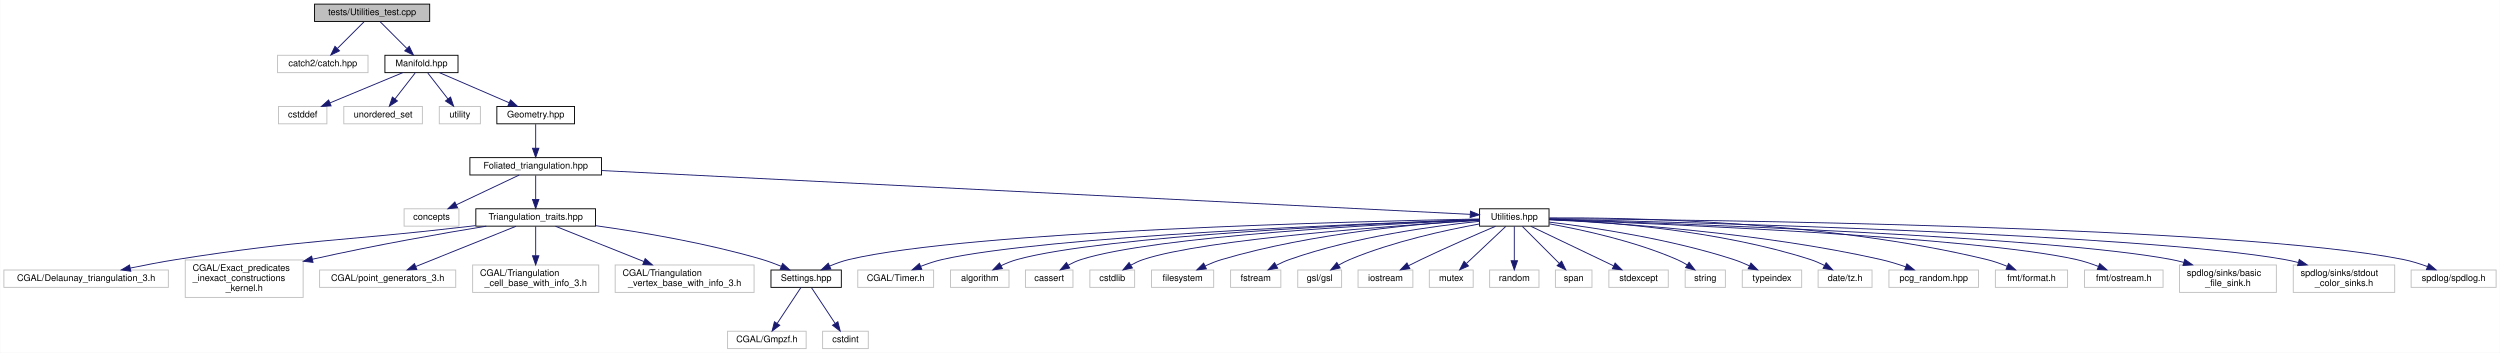
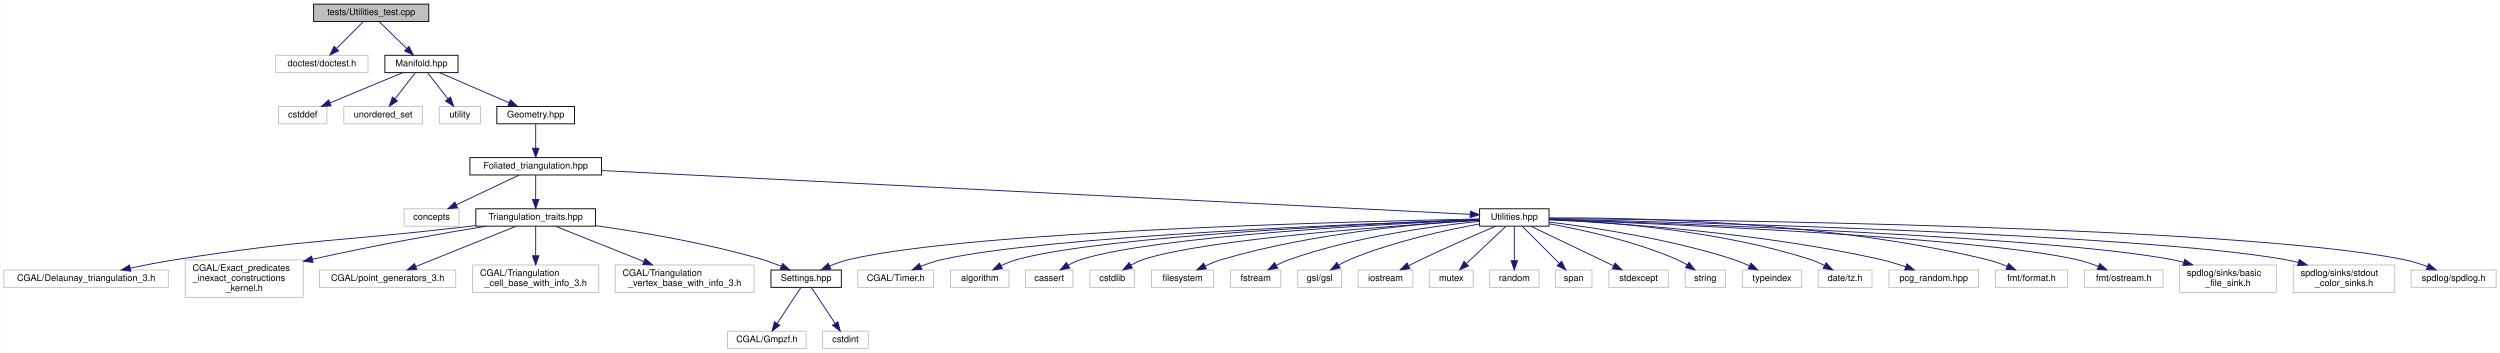
<svg xmlns="http://www.w3.org/2000/svg" xmlns:xlink="http://www.w3.org/1999/xlink" width="2736pt" height="386pt" viewBox="0.00 0.00 2735.50 386.00">
  <g id="graph0" class="graph" transform="scale(1 1) rotate(0) translate(4 382)">
    <polygon fill="white" stroke="transparent" points="-4,4 -4,-382 2731.5,-382 2731.5,4 -4,4" />
    <g id="node1" class="node">
      <g id="a_node1">
        <a xlink:title="Tests on utility functions.">
-           <polygon fill="#bfbfbf" stroke="black" points="340,-358.5 340,-377.5 466,-377.5 466,-358.5 340,-358.5" />
-           <text text-anchor="middle" x="403" y="-365.5" font-family="Helvetica,sans-Serif" font-size="10.00">tests/Utilities_test.cpp</text>
+           <polygon fill="#bfbfbf" stroke="black" points="339,-358.5 339,-377.5 465,-377.5 465,-358.5 339,-358.5" />
+           <text text-anchor="middle" x="402" y="-365.5" font-family="Helvetica,sans-Serif" font-size="10.00">tests/Utilities_test.cpp</text>
        </a>
      </g>
    </g>
    <g id="node2" class="node">
      <g id="a_node2">
        <a xlink:title=" ">
-           <polygon fill="white" stroke="#bfbfbf" points="299.5,-302.5 299.5,-321.5 398.5,-321.5 398.5,-302.5 299.5,-302.5" />
-           <text text-anchor="middle" x="349" y="-309.5" font-family="Helvetica,sans-Serif" font-size="10.00">catch2/catch.hpp</text>
+           <polygon fill="white" stroke="#bfbfbf" points="297.5,-302.5 297.5,-321.5 398.5,-321.5 398.5,-302.5 297.5,-302.5" />
+           <text text-anchor="middle" x="348" y="-309.5" font-family="Helvetica,sans-Serif" font-size="10.00">doctest/doctest.h</text>
        </a>
      </g>
    </g>
    <g id="edge1" class="edge">
-       <path fill="none" stroke="midnightblue" d="M394.08,-358.08C386.22,-350.22 374.57,-338.57 365.08,-329.08" />
-       <polygon fill="midnightblue" stroke="midnightblue" points="367.3,-326.35 357.75,-321.75 362.35,-331.3 367.3,-326.35" />
+       <path fill="none" stroke="midnightblue" d="M393.08,-358.08C385.22,-350.22 373.57,-338.57 364.08,-329.08" />
+       <polygon fill="midnightblue" stroke="midnightblue" points="366.3,-326.35 356.75,-321.75 361.35,-331.3 366.3,-326.35" />
    </g>
    <g id="node3" class="node">
      <g id="a_node3">
        <a xlink:href="_manifold_8hpp.html" target="_top" xlink:title="Data structures for manifolds.">
          <polygon fill="white" stroke="black" points="417,-302.5 417,-321.5 497,-321.5 497,-302.5 417,-302.5" />
          <text text-anchor="middle" x="457" y="-309.5" font-family="Helvetica,sans-Serif" font-size="10.00">Manifold.hpp</text>
        </a>
      </g>
    </g>
    <g id="edge2" class="edge">
-       <path fill="none" stroke="midnightblue" d="M411.92,-358.08C419.78,-350.22 431.43,-338.57 440.92,-329.08" />
-       <polygon fill="midnightblue" stroke="midnightblue" points="443.65,-331.3 448.25,-321.75 438.7,-326.35 443.65,-331.3" />
+       <path fill="none" stroke="midnightblue" d="M411.08,-358.08C419.17,-350.14 431.2,-338.34 440.91,-328.8" />
+       <polygon fill="midnightblue" stroke="midnightblue" points="443.4,-331.25 448.09,-321.75 438.5,-326.26 443.4,-331.25" />
    </g>
    <g id="node4" class="node">
      <g id="a_node4">
        <a xlink:title=" ">
          <polygon fill="white" stroke="#bfbfbf" points="300.5,-246.5 300.5,-265.5 353.5,-265.5 353.5,-246.5 300.5,-246.5" />
          <text text-anchor="middle" x="327" y="-253.5" font-family="Helvetica,sans-Serif" font-size="10.00">cstddef</text>
        </a>
      </g>
    </g>
    <g id="edge3" class="edge">
      <path fill="none" stroke="midnightblue" d="M436.4,-302.44C415.01,-293.56 381.32,-279.56 356.98,-269.45" />
      <polygon fill="midnightblue" stroke="midnightblue" points="358.08,-266.12 347.5,-265.52 355.39,-272.58 358.08,-266.12" />
    </g>
    <g id="node5" class="node">
      <g id="a_node5">
        <a xlink:title=" ">
          <polygon fill="white" stroke="#bfbfbf" points="372,-246.5 372,-265.5 458,-265.5 458,-246.5 372,-246.5" />
          <text text-anchor="middle" x="415" y="-253.5" font-family="Helvetica,sans-Serif" font-size="10.00">unordered_set</text>
        </a>
      </g>
    </g>
    <g id="edge4" class="edge">
      <path fill="none" stroke="midnightblue" d="M450.06,-302.08C444.07,-294.38 435.25,-283.03 427.95,-273.65" />
      <polygon fill="midnightblue" stroke="midnightblue" points="430.71,-271.5 421.81,-265.75 425.18,-275.79 430.71,-271.5" />
    </g>
    <g id="node6" class="node">
      <g id="a_node6">
        <a xlink:title=" ">
          <polygon fill="white" stroke="#bfbfbf" points="476.5,-246.5 476.5,-265.5 521.5,-265.5 521.5,-246.5 476.5,-246.5" />
          <text text-anchor="middle" x="499" y="-253.5" font-family="Helvetica,sans-Serif" font-size="10.00">utility</text>
        </a>
      </g>
    </g>
    <g id="edge5" class="edge">
      <path fill="none" stroke="midnightblue" d="M463.94,-302.08C469.93,-294.38 478.75,-283.03 486.05,-273.65" />
      <polygon fill="midnightblue" stroke="midnightblue" points="488.82,-275.79 492.19,-265.75 483.29,-271.5 488.82,-275.79" />
    </g>
    <g id="node7" class="node">
      <g id="a_node7">
        <a xlink:href="_geometry_8hpp.html" target="_top" xlink:title="Geometric quantities of Manifold used by MoveAlgorithm.">
          <polygon fill="white" stroke="black" points="539.5,-246.5 539.5,-265.5 624.5,-265.5 624.5,-246.5 539.5,-246.5" />
          <text text-anchor="middle" x="582" y="-253.5" font-family="Helvetica,sans-Serif" font-size="10.00">Geometry.hpp</text>
        </a>
      </g>
    </g>
    <g id="edge6" class="edge">
      <path fill="none" stroke="midnightblue" d="M476.81,-302.44C497.29,-293.6 529.48,-279.69 552.86,-269.59" />
      <polygon fill="midnightblue" stroke="midnightblue" points="554.49,-272.7 562.29,-265.52 551.72,-266.27 554.49,-272.7" />
    </g>
    <g id="node8" class="node">
      <g id="a_node8">
        <a xlink:href="_foliated__triangulation_8hpp.html" target="_top" xlink:title="Create foliated spherical triangulations.">
          <polygon fill="white" stroke="black" points="510,-190.5 510,-209.5 654,-209.5 654,-190.5 510,-190.5" />
          <text text-anchor="middle" x="582" y="-197.5" font-family="Helvetica,sans-Serif" font-size="10.00">Foliated_triangulation.hpp</text>
        </a>
      </g>
    </g>
    <g id="edge7" class="edge">
      <path fill="none" stroke="midnightblue" d="M582,-246.08C582,-239.01 582,-228.86 582,-219.99" />
      <polygon fill="midnightblue" stroke="midnightblue" points="585.5,-219.75 582,-209.75 578.5,-219.75 585.5,-219.75" />
    </g>
    <g id="node9" class="node">
      <g id="a_node9">
        <a xlink:title=" ">
          <polygon fill="white" stroke="#bfbfbf" points="438,-134.5 438,-153.5 498,-153.5 498,-134.5 438,-134.5" />
          <text text-anchor="middle" x="468" y="-141.5" font-family="Helvetica,sans-Serif" font-size="10.00">concepts</text>
        </a>
      </g>
    </g>
    <g id="edge8" class="edge">
      <path fill="none" stroke="midnightblue" d="M563.94,-190.44C545.43,-181.68 516.42,-167.94 495.14,-157.86" />
      <polygon fill="midnightblue" stroke="midnightblue" points="496.51,-154.63 485.98,-153.52 493.52,-160.96 496.51,-154.63" />
    </g>
    <g id="node10" class="node">
      <g id="a_node10">
        <a xlink:href="_triangulation__traits_8hpp.html" target="_top" xlink:title="Traits class for particular uses of CGAL.">
          <polygon fill="white" stroke="black" points="516.5,-134.5 516.5,-153.5 647.5,-153.5 647.5,-134.5 516.5,-134.5" />
          <text text-anchor="middle" x="582" y="-141.5" font-family="Helvetica,sans-Serif" font-size="10.00">Triangulation_traits.hpp</text>
        </a>
      </g>
    </g>
    <g id="edge9" class="edge">
      <path fill="none" stroke="midnightblue" d="M582,-190.08C582,-183.01 582,-172.86 582,-163.99" />
      <polygon fill="midnightblue" stroke="midnightblue" points="585.5,-163.75 582,-153.75 578.5,-163.75 585.5,-163.75" />
    </g>
    <g id="node19" class="node">
      <g id="a_node19">
        <a xlink:href="_utilities_8hpp.html" target="_top" xlink:title="Utility functions.">
          <polygon fill="white" stroke="black" points="1615,-134.5 1615,-153.5 1691,-153.5 1691,-134.5 1615,-134.5" />
          <text text-anchor="middle" x="1653" y="-141.5" font-family="Helvetica,sans-Serif" font-size="10.00">Utilities.hpp</text>
        </a>
      </g>
    </g>
    <g id="edge18" class="edge">
      <path fill="none" stroke="midnightblue" d="M654.35,-195.35C858.25,-185.07 1433.81,-156.05 1604.63,-147.44" />
      <polygon fill="midnightblue" stroke="midnightblue" points="1605.01,-150.92 1614.82,-146.93 1604.66,-143.93 1605.01,-150.92" />
    </g>
    <g id="node11" class="node">
      <g id="a_node11">
        <a xlink:title=" ">
          <polygon fill="white" stroke="#bfbfbf" points="0,-67.5 0,-86.5 180,-86.5 180,-67.5 0,-67.5" />
          <text text-anchor="middle" x="90" y="-74.5" font-family="Helvetica,sans-Serif" font-size="10.00">CGAL/Delaunay_triangulation_3.h</text>
        </a>
      </g>
    </g>
    <g id="edge10" class="edge">
      <path fill="none" stroke="midnightblue" d="M516.15,-135.07C513.06,-134.71 510,-134.35 507,-134 365.72,-117.53 329.51,-120.1 189,-98 172.52,-95.41 154.61,-91.98 138.61,-88.69" />
      <polygon fill="midnightblue" stroke="midnightblue" points="138.92,-85.18 128.41,-86.57 137.49,-92.03 138.92,-85.18" />
    </g>
    <g id="node12" class="node">
      <g id="a_node12">
        <a xlink:title=" ">
          <polygon fill="white" stroke="#bfbfbf" points="198.5,-56.5 198.5,-97.5 327.5,-97.5 327.5,-56.5 198.5,-56.5" />
          <text text-anchor="start" x="206.5" y="-85.5" font-family="Helvetica,sans-Serif" font-size="10.00">CGAL/Exact_predicates</text>
          <text text-anchor="start" x="206.5" y="-74.5" font-family="Helvetica,sans-Serif" font-size="10.00">_inexact_constructions</text>
          <text text-anchor="middle" x="263" y="-63.5" font-family="Helvetica,sans-Serif" font-size="10.00">_kernel.h</text>
        </a>
      </g>
    </g>
    <g id="edge11" class="edge">
      <path fill="none" stroke="midnightblue" d="M527.98,-134.5C480.2,-126.67 408.42,-114.15 337.76,-98.32" />
      <polygon fill="midnightblue" stroke="midnightblue" points="338.33,-94.86 327.81,-96.07 336.79,-101.69 338.33,-94.86" />
    </g>
    <g id="node13" class="node">
      <g id="a_node13">
        <a xlink:title=" ">
          <polygon fill="white" stroke="#bfbfbf" points="345.5,-67.5 345.5,-86.5 494.5,-86.5 494.5,-67.5 345.5,-67.5" />
          <text text-anchor="middle" x="420" y="-74.5" font-family="Helvetica,sans-Serif" font-size="10.00">CGAL/point_generators_3.h</text>
        </a>
      </g>
    </g>
    <g id="edge12" class="edge">
      <path fill="none" stroke="midnightblue" d="M560.49,-134.37C532.33,-123.07 482.8,-103.2 450.7,-90.32" />
      <polygon fill="midnightblue" stroke="midnightblue" points="451.93,-87.04 441.34,-86.56 449.32,-93.54 451.93,-87.04" />
    </g>
    <g id="node14" class="node">
      <g id="a_node14">
        <a xlink:title=" ">
          <polygon fill="white" stroke="#bfbfbf" points="513,-62 513,-92 651,-92 651,-62 513,-62" />
          <text text-anchor="start" x="521" y="-80" font-family="Helvetica,sans-Serif" font-size="10.00">CGAL/Triangulation</text>
          <text text-anchor="middle" x="582" y="-69" font-family="Helvetica,sans-Serif" font-size="10.00">_cell_base_with_info_3.h</text>
        </a>
      </g>
    </g>
    <g id="edge13" class="edge">
      <path fill="none" stroke="midnightblue" d="M582,-134.23C582,-126.04 582,-113.42 582,-102.21" />
      <polygon fill="midnightblue" stroke="midnightblue" points="585.5,-102.09 582,-92.09 578.5,-102.09 585.5,-102.09" />
    </g>
    <g id="node15" class="node">
      <g id="a_node15">
        <a xlink:title=" ">
          <polygon fill="white" stroke="#bfbfbf" points="669,-62 669,-92 821,-92 821,-62 669,-62" />
          <text text-anchor="start" x="677" y="-80" font-family="Helvetica,sans-Serif" font-size="10.00">CGAL/Triangulation</text>
          <text text-anchor="middle" x="745" y="-69" font-family="Helvetica,sans-Serif" font-size="10.00">_vertex_base_with_info_3.h</text>
        </a>
      </g>
    </g>
    <g id="edge14" class="edge">
      <path fill="none" stroke="midnightblue" d="M603.65,-134.37C628.21,-124.57 668.94,-108.33 700.39,-95.79" />
      <polygon fill="midnightblue" stroke="midnightblue" points="701.83,-98.98 709.82,-92.03 699.24,-92.48 701.83,-98.98" />
    </g>
    <g id="node16" class="node">
      <g id="a_node16">
        <a xlink:href="_settings_8hpp.html" target="_top" xlink:title="Global integer and precision settings.">
          <polygon fill="white" stroke="black" points="839.5,-67.5 839.5,-86.5 916.5,-86.5 916.5,-67.5 839.5,-67.5" />
          <text text-anchor="middle" x="878" y="-74.5" font-family="Helvetica,sans-Serif" font-size="10.00">Settings.hpp</text>
        </a>
      </g>
    </g>
    <g id="edge15" class="edge">
      <path fill="none" stroke="midnightblue" d="M647.64,-135.02C698.16,-127.94 769.36,-115.91 830,-98 836.86,-95.97 844.08,-93.28 850.77,-90.54" />
      <polygon fill="midnightblue" stroke="midnightblue" points="852.29,-93.69 860.1,-86.54 849.53,-87.26 852.29,-93.69" />
    </g>
    <g id="node17" class="node">
      <g id="a_node17">
        <a xlink:title=" ">
          <polygon fill="white" stroke="#bfbfbf" points="792,-0.5 792,-19.5 878,-19.5 878,-0.5 792,-0.5" />
          <text text-anchor="middle" x="835" y="-7.5" font-family="Helvetica,sans-Serif" font-size="10.00">CGAL/Gmpzf.h</text>
        </a>
      </g>
    </g>
    <g id="edge16" class="edge">
      <path fill="none" stroke="midnightblue" d="M872.2,-67.23C865.62,-57.29 854.74,-40.84 846.44,-28.29" />
      <polygon fill="midnightblue" stroke="midnightblue" points="849.14,-26.04 840.71,-19.63 843.31,-29.9 849.14,-26.04" />
    </g>
    <g id="node18" class="node">
      <g id="a_node18">
        <a xlink:title=" ">
          <polygon fill="white" stroke="#bfbfbf" points="896,-0.5 896,-19.5 946,-19.5 946,-0.5 896,-0.5" />
          <text text-anchor="middle" x="921" y="-7.5" font-family="Helvetica,sans-Serif" font-size="10.00">cstdint</text>
        </a>
      </g>
    </g>
    <g id="edge17" class="edge">
      <path fill="none" stroke="midnightblue" d="M883.8,-67.23C890.38,-57.29 901.26,-40.84 909.56,-28.29" />
      <polygon fill="midnightblue" stroke="midnightblue" points="912.69,-29.9 915.29,-19.63 906.86,-26.04 912.69,-29.9" />
    </g>
    <g id="edge40" class="edge">
      <path fill="none" stroke="midnightblue" d="M1614.98,-142.35C1484.87,-139.86 1058.1,-129.45 925,-98 917.93,-96.33 910.56,-93.68 903.82,-90.84" />
      <polygon fill="midnightblue" stroke="midnightblue" points="905.05,-87.56 894.5,-86.66 902.19,-93.95 905.05,-87.56" />
    </g>
    <g id="node20" class="node">
      <g id="a_node20">
        <a xlink:title=" ">
          <polygon fill="white" stroke="#bfbfbf" points="934.5,-67.5 934.5,-86.5 1017.5,-86.5 1017.5,-67.5 934.5,-67.5" />
          <text text-anchor="middle" x="976" y="-74.5" font-family="Helvetica,sans-Serif" font-size="10.00">CGAL/Timer.h</text>
        </a>
      </g>
    </g>
    <g id="edge19" class="edge">
      <path fill="none" stroke="midnightblue" d="M1614.7,-141.76C1496.7,-137.7 1139.91,-123.57 1027,-98 1019.13,-96.22 1010.88,-93.42 1003.36,-90.48" />
      <polygon fill="midnightblue" stroke="midnightblue" points="1004.57,-87.19 993.99,-86.6 1001.89,-93.66 1004.57,-87.19" />
    </g>
    <g id="node21" class="node">
      <g id="a_node21">
        <a xlink:title=" ">
          <polygon fill="white" stroke="#bfbfbf" points="1036,-67.5 1036,-86.5 1100,-86.5 1100,-67.5 1036,-67.5" />
          <text text-anchor="middle" x="1068" y="-74.5" font-family="Helvetica,sans-Serif" font-size="10.00">algorithm</text>
        </a>
      </g>
    </g>
    <g id="edge20" class="edge">
      <path fill="none" stroke="midnightblue" d="M1614.77,-141.67C1507.37,-137.66 1204.61,-124.27 1109,-98 1103.03,-96.36 1096.89,-93.86 1091.23,-91.17" />
      <polygon fill="midnightblue" stroke="midnightblue" points="1092.78,-88.03 1082.28,-86.6 1089.59,-94.27 1092.78,-88.03" />
    </g>
    <g id="node22" class="node">
      <g id="a_node22">
        <a xlink:title=" ">
          <polygon fill="white" stroke="#bfbfbf" points="1118,-67.5 1118,-86.5 1170,-86.5 1170,-67.5 1118,-67.5" />
          <text text-anchor="middle" x="1144" y="-74.5" font-family="Helvetica,sans-Serif" font-size="10.00">cassert</text>
        </a>
      </g>
    </g>
    <g id="edge21" class="edge">
      <path fill="none" stroke="midnightblue" d="M1614.75,-141.45C1517.01,-137.15 1260.06,-123.69 1179,-98 1174.17,-96.47 1169.27,-94.2 1164.72,-91.74" />
      <polygon fill="midnightblue" stroke="midnightblue" points="1166.42,-88.68 1156.04,-86.58 1162.85,-94.7 1166.42,-88.68" />
    </g>
    <g id="node23" class="node">
      <g id="a_node23">
        <a xlink:title=" ">
          <polygon fill="white" stroke="#bfbfbf" points="1188.5,-67.5 1188.5,-86.5 1237.5,-86.5 1237.5,-67.5 1188.5,-67.5" />
          <text text-anchor="middle" x="1213" y="-74.5" font-family="Helvetica,sans-Serif" font-size="10.00">cstdlib</text>
        </a>
      </g>
    </g>
    <g id="edge22" class="edge">
      <path fill="none" stroke="midnightblue" d="M1614.85,-140.82C1527.4,-135.48 1314.8,-120.55 1247,-98 1242.42,-96.48 1237.78,-94.27 1233.46,-91.88" />
      <polygon fill="midnightblue" stroke="midnightblue" points="1235.04,-88.74 1224.68,-86.54 1231.4,-94.72 1235.04,-88.74" />
    </g>
    <g id="node24" class="node">
      <g id="a_node24">
        <a xlink:title=" ">
          <polygon fill="white" stroke="#bfbfbf" points="1256,-67.5 1256,-86.5 1324,-86.5 1324,-67.5 1256,-67.5" />
          <text text-anchor="middle" x="1290" y="-74.5" font-family="Helvetica,sans-Serif" font-size="10.00">filesystem</text>
        </a>
      </g>
    </g>
    <g id="edge23" class="edge">
      <path fill="none" stroke="midnightblue" d="M1614.79,-141.27C1553.99,-137.71 1431.99,-127.27 1333,-98 1326.93,-96.21 1320.63,-93.68 1314.78,-91.04" />
      <polygon fill="midnightblue" stroke="midnightblue" points="1316.02,-87.75 1305.49,-86.56 1312.98,-94.06 1316.02,-87.75" />
    </g>
    <g id="node25" class="node">
      <g id="a_node25">
        <a xlink:title=" ">
          <polygon fill="white" stroke="#bfbfbf" points="1342.5,-67.5 1342.5,-86.5 1397.5,-86.5 1397.5,-67.5 1342.5,-67.5" />
          <text text-anchor="middle" x="1370" y="-74.5" font-family="Helvetica,sans-Serif" font-size="10.00">fstream</text>
        </a>
      </g>
    </g>
    <g id="edge24" class="edge">
      <path fill="none" stroke="midnightblue" d="M1614.96,-139.78C1565.79,-134.78 1478.06,-123 1407,-98 1402.17,-96.3 1397.22,-94.04 1392.57,-91.64" />
      <polygon fill="midnightblue" stroke="midnightblue" points="1394.02,-88.45 1383.58,-86.68 1390.64,-94.57 1394.02,-88.45" />
    </g>
    <g id="node26" class="node">
      <g id="a_node26">
        <a xlink:title=" ">
          <polygon fill="white" stroke="#bfbfbf" points="1416,-67.5 1416,-86.5 1464,-86.5 1464,-67.5 1416,-67.5" />
          <text text-anchor="middle" x="1440" y="-74.5" font-family="Helvetica,sans-Serif" font-size="10.00">gsl/gsl</text>
        </a>
      </g>
    </g>
    <g id="edge25" class="edge">
      <path fill="none" stroke="midnightblue" d="M1614.71,-136.87C1577.53,-130.13 1519.98,-117.58 1473,-98 1468.9,-96.29 1464.7,-94.12 1460.74,-91.85" />
      <polygon fill="midnightblue" stroke="midnightblue" points="1462.42,-88.77 1452.07,-86.52 1458.76,-94.74 1462.42,-88.77" />
    </g>
    <g id="node27" class="node">
      <g id="a_node27">
        <a xlink:title=" ">
          <polygon fill="white" stroke="#bfbfbf" points="1482,-67.5 1482,-86.5 1542,-86.5 1542,-67.5 1482,-67.5" />
          <text text-anchor="middle" x="1512" y="-74.5" font-family="Helvetica,sans-Serif" font-size="10.00">iostream</text>
        </a>
      </g>
    </g>
    <g id="edge26" class="edge">
      <path fill="none" stroke="midnightblue" d="M1632.52,-134.38C1611.81,-125.57 1578.96,-111.32 1551,-98 1546.51,-95.86 1541.78,-93.51 1537.21,-91.2" />
      <polygon fill="midnightblue" stroke="midnightblue" points="1538.71,-88.03 1528.21,-86.58 1535.51,-94.26 1538.71,-88.03" />
    </g>
    <g id="node28" class="node">
      <g id="a_node28">
        <a xlink:title=" ">
          <polygon fill="white" stroke="#bfbfbf" points="1560,-67.5 1560,-86.5 1608,-86.5 1608,-67.5 1560,-67.5" />
          <text text-anchor="middle" x="1584" y="-74.5" font-family="Helvetica,sans-Serif" font-size="10.00">mutex</text>
        </a>
      </g>
    </g>
    <g id="edge27" class="edge">
      <path fill="none" stroke="midnightblue" d="M1643.69,-134.23C1632.73,-123.9 1614.29,-106.54 1600.81,-93.83" />
      <polygon fill="midnightblue" stroke="midnightblue" points="1602.84,-90.94 1593.16,-86.63 1598.04,-96.03 1602.84,-90.94" />
    </g>
    <g id="node29" class="node">
      <g id="a_node29">
        <a xlink:title=" ">
          <polygon fill="white" stroke="#bfbfbf" points="1626,-67.5 1626,-86.5 1680,-86.5 1680,-67.5 1626,-67.5" />
          <text text-anchor="middle" x="1653" y="-74.5" font-family="Helvetica,sans-Serif" font-size="10.00">random</text>
        </a>
      </g>
    </g>
    <g id="edge28" class="edge">
      <path fill="none" stroke="midnightblue" d="M1653,-134.23C1653,-124.68 1653,-109.12 1653,-96.78" />
      <polygon fill="midnightblue" stroke="midnightblue" points="1656.5,-96.63 1653,-86.63 1649.5,-96.63 1656.5,-96.63" />
    </g>
    <g id="node30" class="node">
      <g id="a_node30">
        <a xlink:title=" ">
          <polygon fill="white" stroke="#bfbfbf" points="1698,-67.5 1698,-86.5 1738,-86.5 1738,-67.5 1698,-67.5" />
          <text text-anchor="middle" x="1718" y="-74.5" font-family="Helvetica,sans-Serif" font-size="10.00">span</text>
        </a>
      </g>
    </g>
    <g id="edge29" class="edge">
      <path fill="none" stroke="midnightblue" d="M1661.77,-134.23C1672.1,-123.9 1689.46,-106.54 1702.17,-93.83" />
      <polygon fill="midnightblue" stroke="midnightblue" points="1704.78,-96.17 1709.37,-86.63 1699.83,-91.22 1704.78,-96.17" />
    </g>
    <g id="node31" class="node">
      <g id="a_node31">
        <a xlink:title=" ">
          <polygon fill="white" stroke="#bfbfbf" points="1756.5,-67.5 1756.5,-86.5 1821.5,-86.5 1821.5,-67.5 1756.5,-67.5" />
          <text text-anchor="middle" x="1789" y="-74.5" font-family="Helvetica,sans-Serif" font-size="10.00">stdexcept</text>
        </a>
      </g>
    </g>
    <g id="edge30" class="edge">
      <path fill="none" stroke="midnightblue" d="M1671.06,-134.37C1694.23,-123.3 1734.63,-103.99 1761.6,-91.1" />
      <polygon fill="midnightblue" stroke="midnightblue" points="1763.35,-94.14 1770.87,-86.67 1760.33,-87.82 1763.35,-94.14" />
    </g>
    <g id="node32" class="node">
      <g id="a_node32">
        <a xlink:title=" ">
          <polygon fill="white" stroke="#bfbfbf" points="1840,-67.5 1840,-86.5 1884,-86.5 1884,-67.5 1840,-67.5" />
          <text text-anchor="middle" x="1862" y="-74.5" font-family="Helvetica,sans-Serif" font-size="10.00">string</text>
        </a>
      </g>
    </g>
    <g id="edge31" class="edge">
      <path fill="none" stroke="midnightblue" d="M1691.33,-137.03C1728.2,-130.44 1784.96,-118.02 1831,-98 1834.79,-96.35 1838.64,-94.26 1842.28,-92.06" />
      <polygon fill="midnightblue" stroke="midnightblue" points="1844.27,-94.94 1850.73,-86.54 1840.44,-89.08 1844.27,-94.94" />
    </g>
    <g id="node33" class="node">
      <g id="a_node33">
        <a xlink:title=" ">
          <polygon fill="white" stroke="#bfbfbf" points="1902.5,-67.5 1902.5,-86.5 1967.5,-86.5 1967.5,-67.5 1902.5,-67.5" />
          <text text-anchor="middle" x="1935" y="-74.5" font-family="Helvetica,sans-Serif" font-size="10.00">typeindex</text>
        </a>
      </g>
    </g>
    <g id="edge32" class="edge">
      <path fill="none" stroke="midnightblue" d="M1691.17,-138.94C1739.16,-133.13 1823.67,-120.58 1893,-98 1898.66,-96.16 1904.55,-93.71 1910.06,-91.17" />
      <polygon fill="midnightblue" stroke="midnightblue" points="1911.99,-94.13 1919.44,-86.6 1908.92,-87.83 1911.99,-94.13" />
    </g>
    <g id="node34" class="node">
      <g id="a_node34">
        <a xlink:title=" ">
          <polygon fill="white" stroke="#bfbfbf" points="1985.5,-67.5 1985.5,-86.5 2044.5,-86.5 2044.5,-67.5 1985.5,-67.5" />
          <text text-anchor="middle" x="2015" y="-74.5" font-family="Helvetica,sans-Serif" font-size="10.00">date/tz.h</text>
        </a>
      </g>
    </g>
    <g id="edge33" class="edge">
      <path fill="none" stroke="midnightblue" d="M1691.36,-141.94C1752.99,-139.3 1877.26,-130.09 1977,-98 1982.19,-96.33 1987.52,-93.98 1992.48,-91.48" />
      <polygon fill="midnightblue" stroke="midnightblue" points="1994.31,-94.46 2001.43,-86.62 1990.97,-88.31 1994.31,-94.46" />
    </g>
    <g id="node35" class="node">
      <g id="a_node35">
        <a xlink:title=" ">
          <polygon fill="white" stroke="#bfbfbf" points="2063,-67.5 2063,-86.5 2161,-86.5 2161,-67.5 2063,-67.5" />
          <text text-anchor="middle" x="2112" y="-74.5" font-family="Helvetica,sans-Serif" font-size="10.00">pcg_random.hpp</text>
        </a>
      </g>
    </g>
    <g id="edge34" class="edge">
      <path fill="none" stroke="midnightblue" d="M1691.05,-141.52C1762.83,-138.11 1922.79,-127.6 2054,-98 2063.06,-95.96 2072.67,-92.98 2081.42,-89.95" />
      <polygon fill="midnightblue" stroke="midnightblue" points="2082.62,-93.24 2090.84,-86.55 2080.25,-86.66 2082.62,-93.24" />
    </g>
    <g id="node36" class="node">
      <g id="a_node36">
        <a xlink:title=" ">
          <polygon fill="white" stroke="#bfbfbf" points="2179.5,-67.5 2179.5,-86.5 2258.5,-86.5 2258.5,-67.5 2179.5,-67.5" />
          <text text-anchor="middle" x="2219" y="-74.5" font-family="Helvetica,sans-Serif" font-size="10.00">fmt/format.h</text>
        </a>
      </g>
    </g>
    <g id="edge35" class="edge">
      <path fill="none" stroke="midnightblue" d="M1691.25,-143.56C1777.82,-143.99 1994.85,-140.34 2170,-98 2177.49,-96.19 2185.33,-93.42 2192.49,-90.51" />
      <polygon fill="midnightblue" stroke="midnightblue" points="2193.93,-93.7 2201.73,-86.54 2191.17,-87.27 2193.93,-93.7" />
    </g>
    <g id="node37" class="node">
      <g id="a_node37">
        <a xlink:title=" ">
          <polygon fill="white" stroke="#bfbfbf" points="2277,-67.5 2277,-86.5 2363,-86.5 2363,-67.5 2277,-67.5" />
          <text text-anchor="middle" x="2320" y="-74.5" font-family="Helvetica,sans-Serif" font-size="10.00">fmt/ostream.h</text>
        </a>
      </g>
    </g>
    <g id="edge36" class="edge">
      <path fill="none" stroke="midnightblue" d="M1691.03,-141.68C1807.35,-137.41 2157.13,-122.81 2268,-98 2276.1,-96.19 2284.61,-93.35 2292.34,-90.37" />
      <polygon fill="midnightblue" stroke="midnightblue" points="2293.69,-93.59 2301.64,-86.58 2291.06,-87.11 2293.69,-93.59" />
    </g>
    <g id="node38" class="node">
      <g id="a_node38">
        <a xlink:title=" ">
          <polygon fill="white" stroke="#bfbfbf" points="2381,-62 2381,-92 2487,-92 2487,-62 2381,-62" />
          <text text-anchor="start" x="2389" y="-80" font-family="Helvetica,sans-Serif" font-size="10.00">spdlog/sinks/basic</text>
          <text text-anchor="middle" x="2434" y="-69" font-family="Helvetica,sans-Serif" font-size="10.00">_file_sink.h</text>
        </a>
      </g>
    </g>
    <g id="edge37" class="edge">
      <path fill="none" stroke="midnightblue" d="M1691.35,-141.86C1820.61,-137.83 2239.59,-123.09 2372,-98 2376.43,-97.16 2380.99,-96.1 2385.52,-94.9" />
      <polygon fill="midnightblue" stroke="midnightblue" points="2386.7,-98.2 2395.36,-92.1 2384.78,-91.47 2386.7,-98.2" />
    </g>
    <g id="node39" class="node">
      <g id="a_node39">
        <a xlink:title=" ">
          <polygon fill="white" stroke="#bfbfbf" points="2505.5,-62 2505.5,-92 2616.5,-92 2616.5,-62 2505.5,-62" />
          <text text-anchor="start" x="2513.5" y="-80" font-family="Helvetica,sans-Serif" font-size="10.00">spdlog/sinks/stdout</text>
          <text text-anchor="middle" x="2561" y="-69" font-family="Helvetica,sans-Serif" font-size="10.00">_color_sinks.h</text>
        </a>
      </g>
    </g>
    <g id="edge38" class="edge">
      <path fill="none" stroke="midnightblue" d="M1691.33,-142.2C1834.55,-139.02 2338.17,-126.05 2496,-98 2500.96,-97.12 2506.07,-95.98 2511.14,-94.68" />
      <polygon fill="midnightblue" stroke="midnightblue" points="2512.09,-98.05 2520.81,-92.04 2510.24,-91.3 2512.09,-98.05" />
    </g>
    <g id="node40" class="node">
      <g id="a_node40">
        <a xlink:title=" ">
          <polygon fill="white" stroke="#bfbfbf" points="2634.5,-67.5 2634.5,-86.5 2727.5,-86.5 2727.5,-67.5 2634.5,-67.5" />
          <text text-anchor="middle" x="2681" y="-74.5" font-family="Helvetica,sans-Serif" font-size="10.00">spdlog/spdlog.h</text>
        </a>
      </g>
    </g>
    <g id="edge39" class="edge">
      <path fill="none" stroke="midnightblue" d="M1691.25,-142.77C1848.09,-141.59 2442.36,-134.75 2626,-98 2634.81,-96.24 2644.09,-93.31 2652.47,-90.23" />
      <polygon fill="midnightblue" stroke="midnightblue" points="2653.76,-93.48 2661.81,-86.6 2651.22,-86.96 2653.76,-93.48" />
    </g>
  </g>
</svg>
